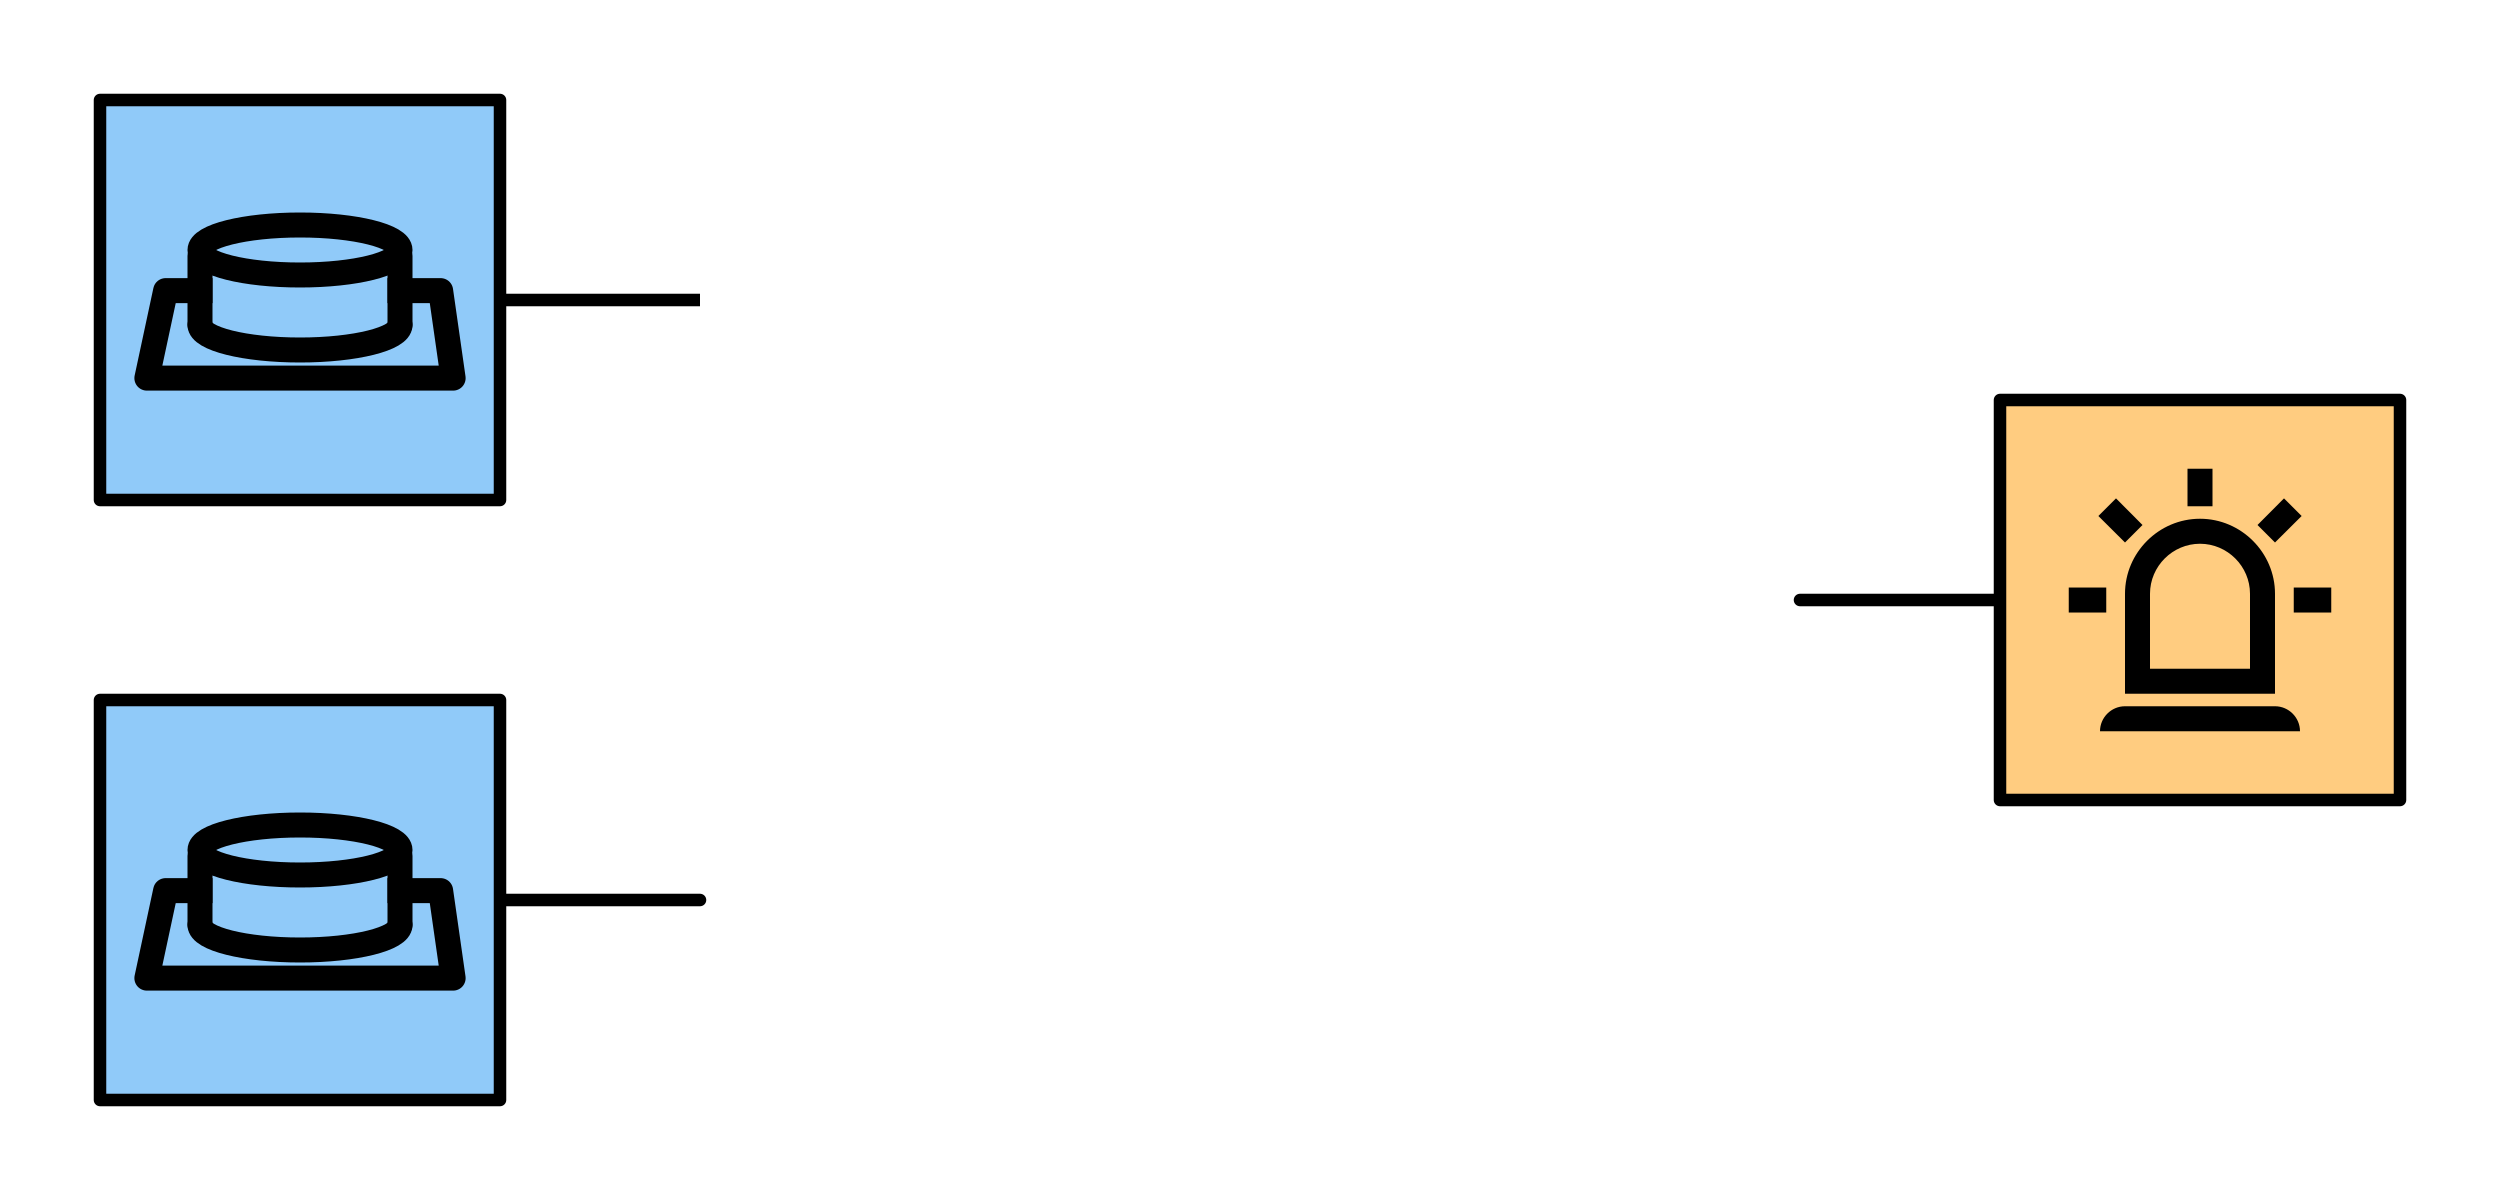
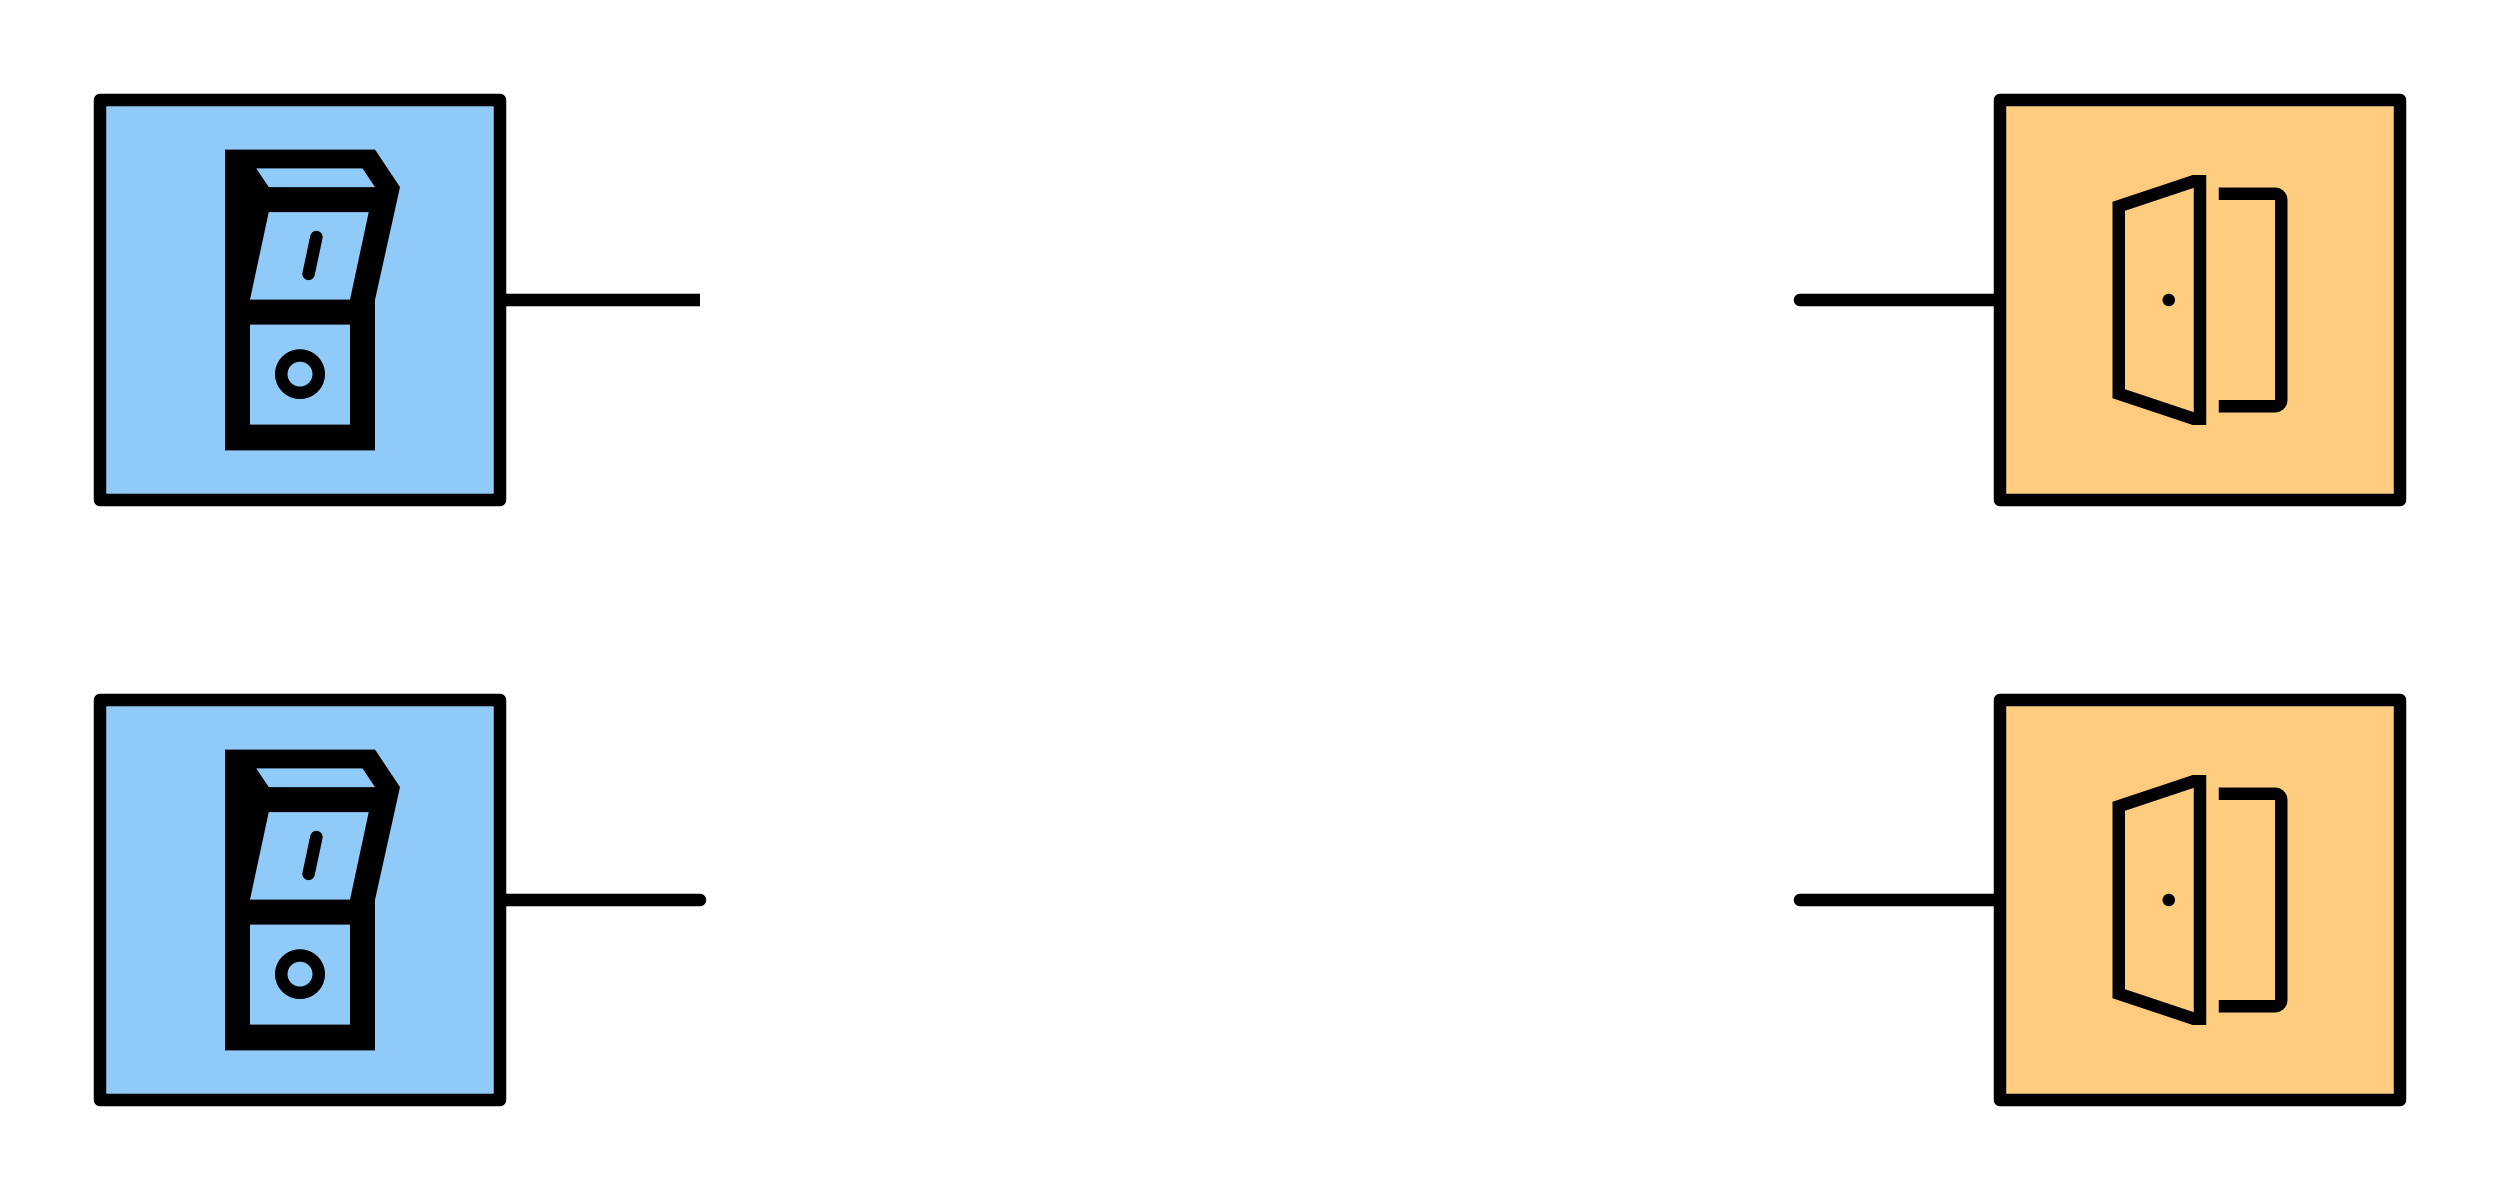
<svg xmlns="http://www.w3.org/2000/svg" width="400px" height="192px" version="1.1" xml:space="preserve" style="fill-rule:evenodd;clip-rule:evenodd;stroke-linecap:round;stroke-linejoin:round;stroke-miterlimit:1.5;">
-   <path d="M288,96L320,96" style="fill:none;stroke:black;stroke-width:2px;" />
+   <path d="M288,48L320,48" style="fill:none;stroke:black;stroke-width:2px;" />
+   <path d="M320,144L288,144" style="fill:none;stroke:black;stroke-width:2px;" />
  <path d="M80,144L112,144" style="fill:none;stroke:black;stroke-width:2px;" />
  <path d="M80,48L112,48" style="fill:none;stroke:black;stroke-width:2px;stroke-linecap:butt;" />
-   <g id="Licht">
-     <rect x="320" y="64" width="64" height="64" style="fill:rgb(255,204,128);stroke:black;stroke-width:2px;" />
-     <path d="M340,86.8L335.74,82.56L338.56,79.74L342.8,84L340,86.8M354,75L354,81L350,81L350,75L354,75M368.26,82.56L364,86.8L361.2,84L365.44,79.74L368.26,82.56M337,94L337,98L331,98L331,94L337,94M367,94L373,94L373,98L367,98L367,94M340,113L364,113C366.194,113 368,114.806 368,117L336,117C336,114.806 337.806,113 340,113M352,83C358.583,83 364,88.417 364,95L364,111L340,111L340,95C340,88.417 345.417,83 352,83M352,87C347.611,87 344,90.611 344,95L344,107L360,107L360,95C360,90.611 356.389,87 352,87Z" style="fill-rule:nonzero;" />
+   <g id="Schalter">
+     <rect x="16" y="16" width="64" height="64" style="fill:rgb(144,202,249);stroke:black;stroke-width:2px;" />
+     <g>
+       <path d="M48,55.876C50.208,55.876 52,57.661 52,59.861C52,62.06 50.208,63.846 48,63.846C45.792,63.846 44,62.06 44,59.861C44,57.661 45.792,55.876 48,55.876ZM48,57.868C49.104,57.868 50,58.761 50,59.861C50,60.961 49.104,61.853 48,61.853C46.896,61.853 46,60.961 46,59.861C46,58.761 46.896,57.868 48,57.868Z" />
+       <path d="M36,23.939L36,72.061L60,72.061L60,47.991L64,29.939L60,23.939L36,23.939ZM40,67.939L56,67.939L56,51.939L40,51.939L40,67.939ZM40,47.939L56,47.939L59,33.939L43,33.939L40,47.939ZM41,26.939L43,29.939L60,29.939L58,26.939L41,26.939Z" />
+       <path d="M49.646,37.734C49.762,37.189 50.294,36.839 50.834,36.954C51.374,37.069 51.718,37.605 51.602,38.15L50.354,44.019L50.353,44.026C50.234,44.567 49.704,44.914 49.166,44.8C48.626,44.685 48.282,44.149 48.398,43.603L49.646,37.734Z" />
+     </g>
  </g>
-   <g id="Taster">
+   <g id="Schalter1">
    <rect x="16" y="112" width="64" height="64" style="fill:rgb(144,202,249);stroke:black;stroke-width:2px;" />
    <g>
-       <path d="M64,142.5L70.5,142.5L72.5,156.5L23.5,156.5L26.5,142.5L32,142.5" style="fill:none;stroke:black;stroke-width:4px;stroke-linecap:square;" />
-       <path d="M64,148C64,150.208 56.831,152 48,152C39.169,152 32,150.208 32,148" style="fill:none;stroke:black;stroke-width:4px;" />
-       <path d="M32,148L32,137" style="fill:none;stroke:black;stroke-width:4px;" />
-       <path d="M64,148L64,137" style="fill:none;stroke:black;stroke-width:4px;" />
-       <ellipse cx="48" cy="136" rx="16" ry="4" style="fill:none;stroke:black;stroke-width:4px;" />
+       <path d="M48,151.876C50.208,151.876 52,153.661 52,155.861C52,158.06 50.208,159.846 48,159.846C45.792,159.846 44,158.06 44,155.861C44,153.661 45.792,151.876 48,151.876ZM48,153.868C49.104,153.868 50,154.761 50,155.861C50,156.961 49.104,157.853 48,157.853C46.896,157.853 46,156.961 46,155.861C46,154.761 46.896,153.868 48,153.868Z" />
+       <path d="M36,119.939L36,168.061L60,168.061L60,143.991L64,125.939L60,119.939L36,119.939ZM40,163.939L56,163.939L56,147.939L40,147.939L40,163.939ZM40,143.939L56,143.939L59,129.939L43,129.939L40,143.939ZM41,122.939L43,125.939L60,125.939L58,122.939L41,122.939Z" />
+       <path d="M49.646,133.734C49.762,133.189 50.294,132.839 50.834,132.954C51.374,133.069 51.718,133.605 51.602,134.15L50.354,140.019L50.353,140.026C50.234,140.567 49.704,140.914 49.166,140.8C48.626,140.685 48.282,140.149 48.398,139.603L49.646,133.734Z" />
    </g>
  </g>
-   <g id="Taster1">
-     <rect x="16" y="16" width="64" height="64" style="fill:rgb(144,202,249);stroke:black;stroke-width:2px;" />
-     <g>
-       <path d="M64,46.5L70.5,46.5L72.5,60.5L23.5,60.5L26.5,46.5L32,46.5" style="fill:none;stroke:black;stroke-width:4px;stroke-linecap:square;" />
-       <path d="M64,52C64,54.208 56.831,56 48,56C39.169,56 32,54.208 32,52" style="fill:none;stroke:black;stroke-width:4px;" />
-       <path d="M32,52L32,41" style="fill:none;stroke:black;stroke-width:4px;" />
-       <path d="M64,52L64,41" style="fill:none;stroke:black;stroke-width:4px;" />
-       <ellipse cx="48" cy="40" rx="16" ry="4" style="fill:none;stroke:black;stroke-width:4px;" />
-     </g>
+   <g id="Tür">
+     <rect x="320" y="16" width="64" height="64" style="fill:rgb(255,204,128);stroke:black;stroke-width:2px;" />
+     <path d="M338,32.279L338,63.721L350.838,68L353,68L353,28L350.838,28L338,32.279ZM351,65.946L340,62.279L340,33.721L351,30.054L351,65.946ZM366,32L366,64C366,65.097 365.097,66 364,66L355,66L355,64L364,64L364,32L355,32L355,30L364,30C365.097,30 366,30.903 366,32ZM346,48C346,47.451 346.451,47 347,47C347.549,47 348,47.451 348,48C348,48.549 347.549,49 347,49C346.451,49 346,48.549 346,48Z" style="fill-rule:nonzero;" />
+   </g>
+   <g id="Tür1">
+     <rect x="320" y="112" width="64" height="64" style="fill:rgb(255,204,128);stroke:black;stroke-width:2px;" />
+     <path d="M338,128.279L338,159.721L350.838,164L353,164L353,124L350.838,124L338,128.279ZM351,161.946L340,158.279L340,129.721L351,126.054L351,161.946ZM366,128L366,160C366,161.097 365.097,162 364,162L355,162L355,160L364,160L364,128L355,128L355,126L364,126C365.097,126 366,126.903 366,128ZM346,144C346,143.451 346.451,143 347,143C347.549,143 348,143.451 348,144C348,144.549 347.549,145 347,145C346.451,145 346,144.549 346,144Z" style="fill-rule:nonzero;" />
  </g>
</svg>
